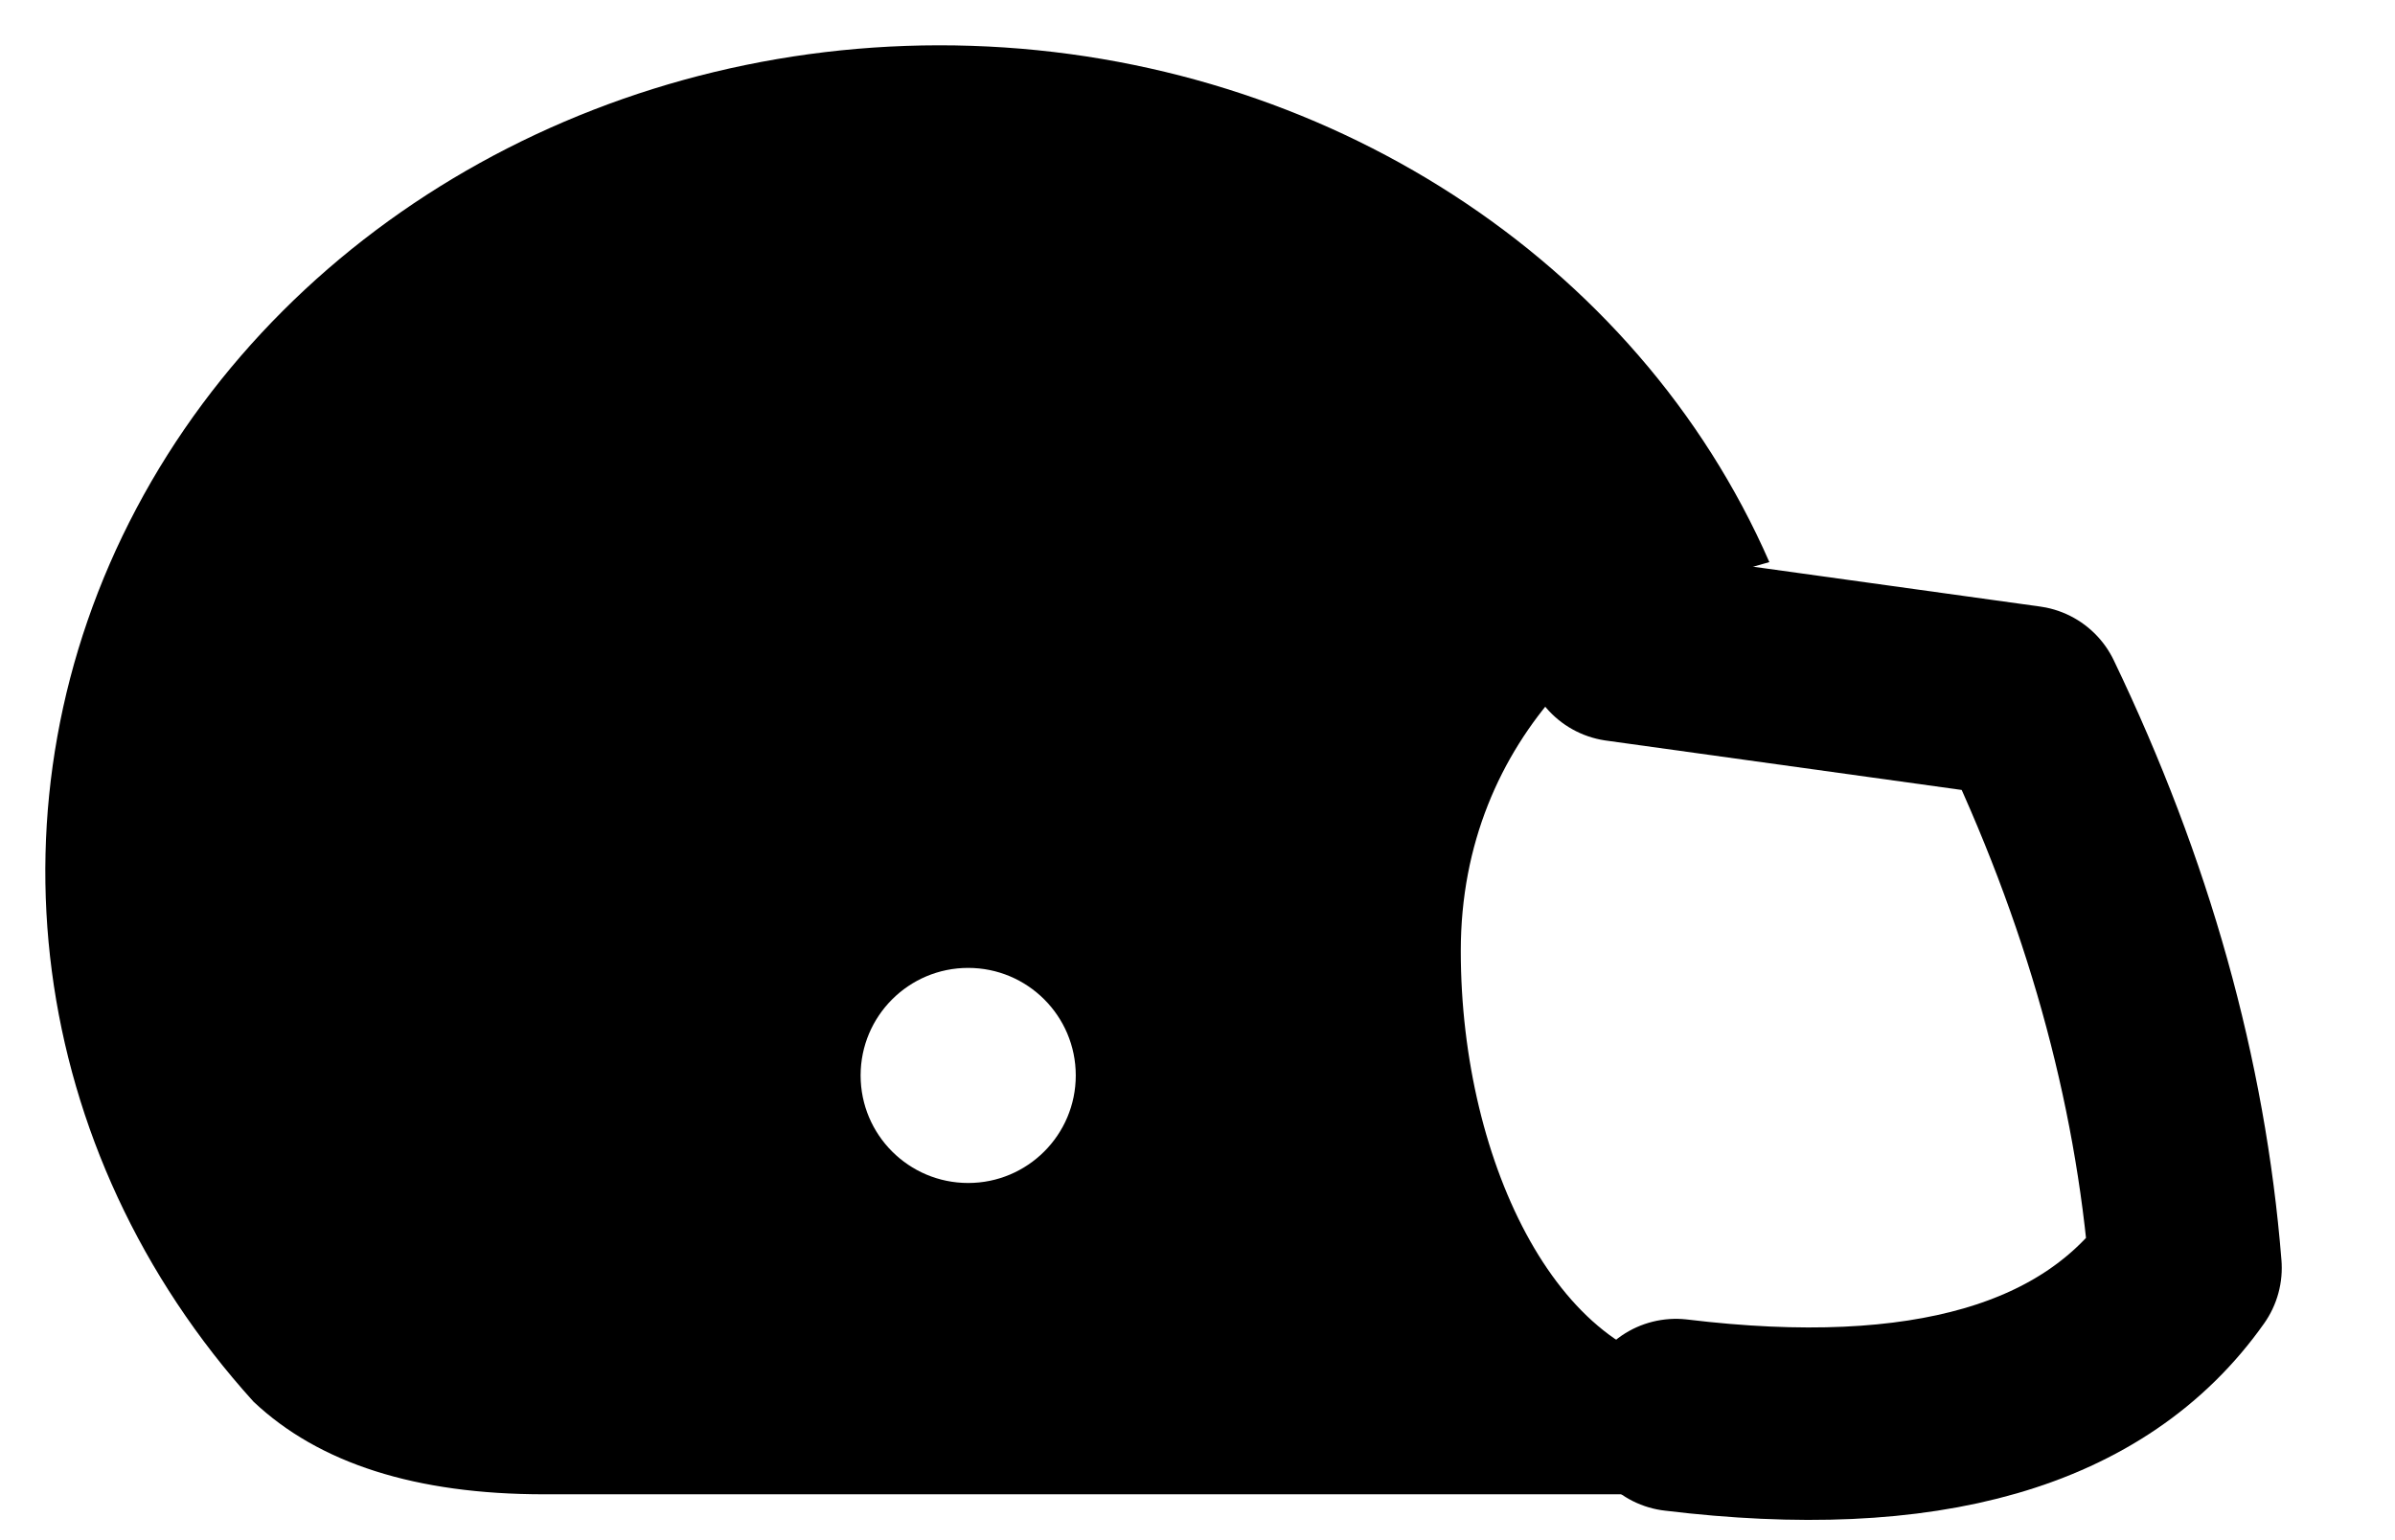
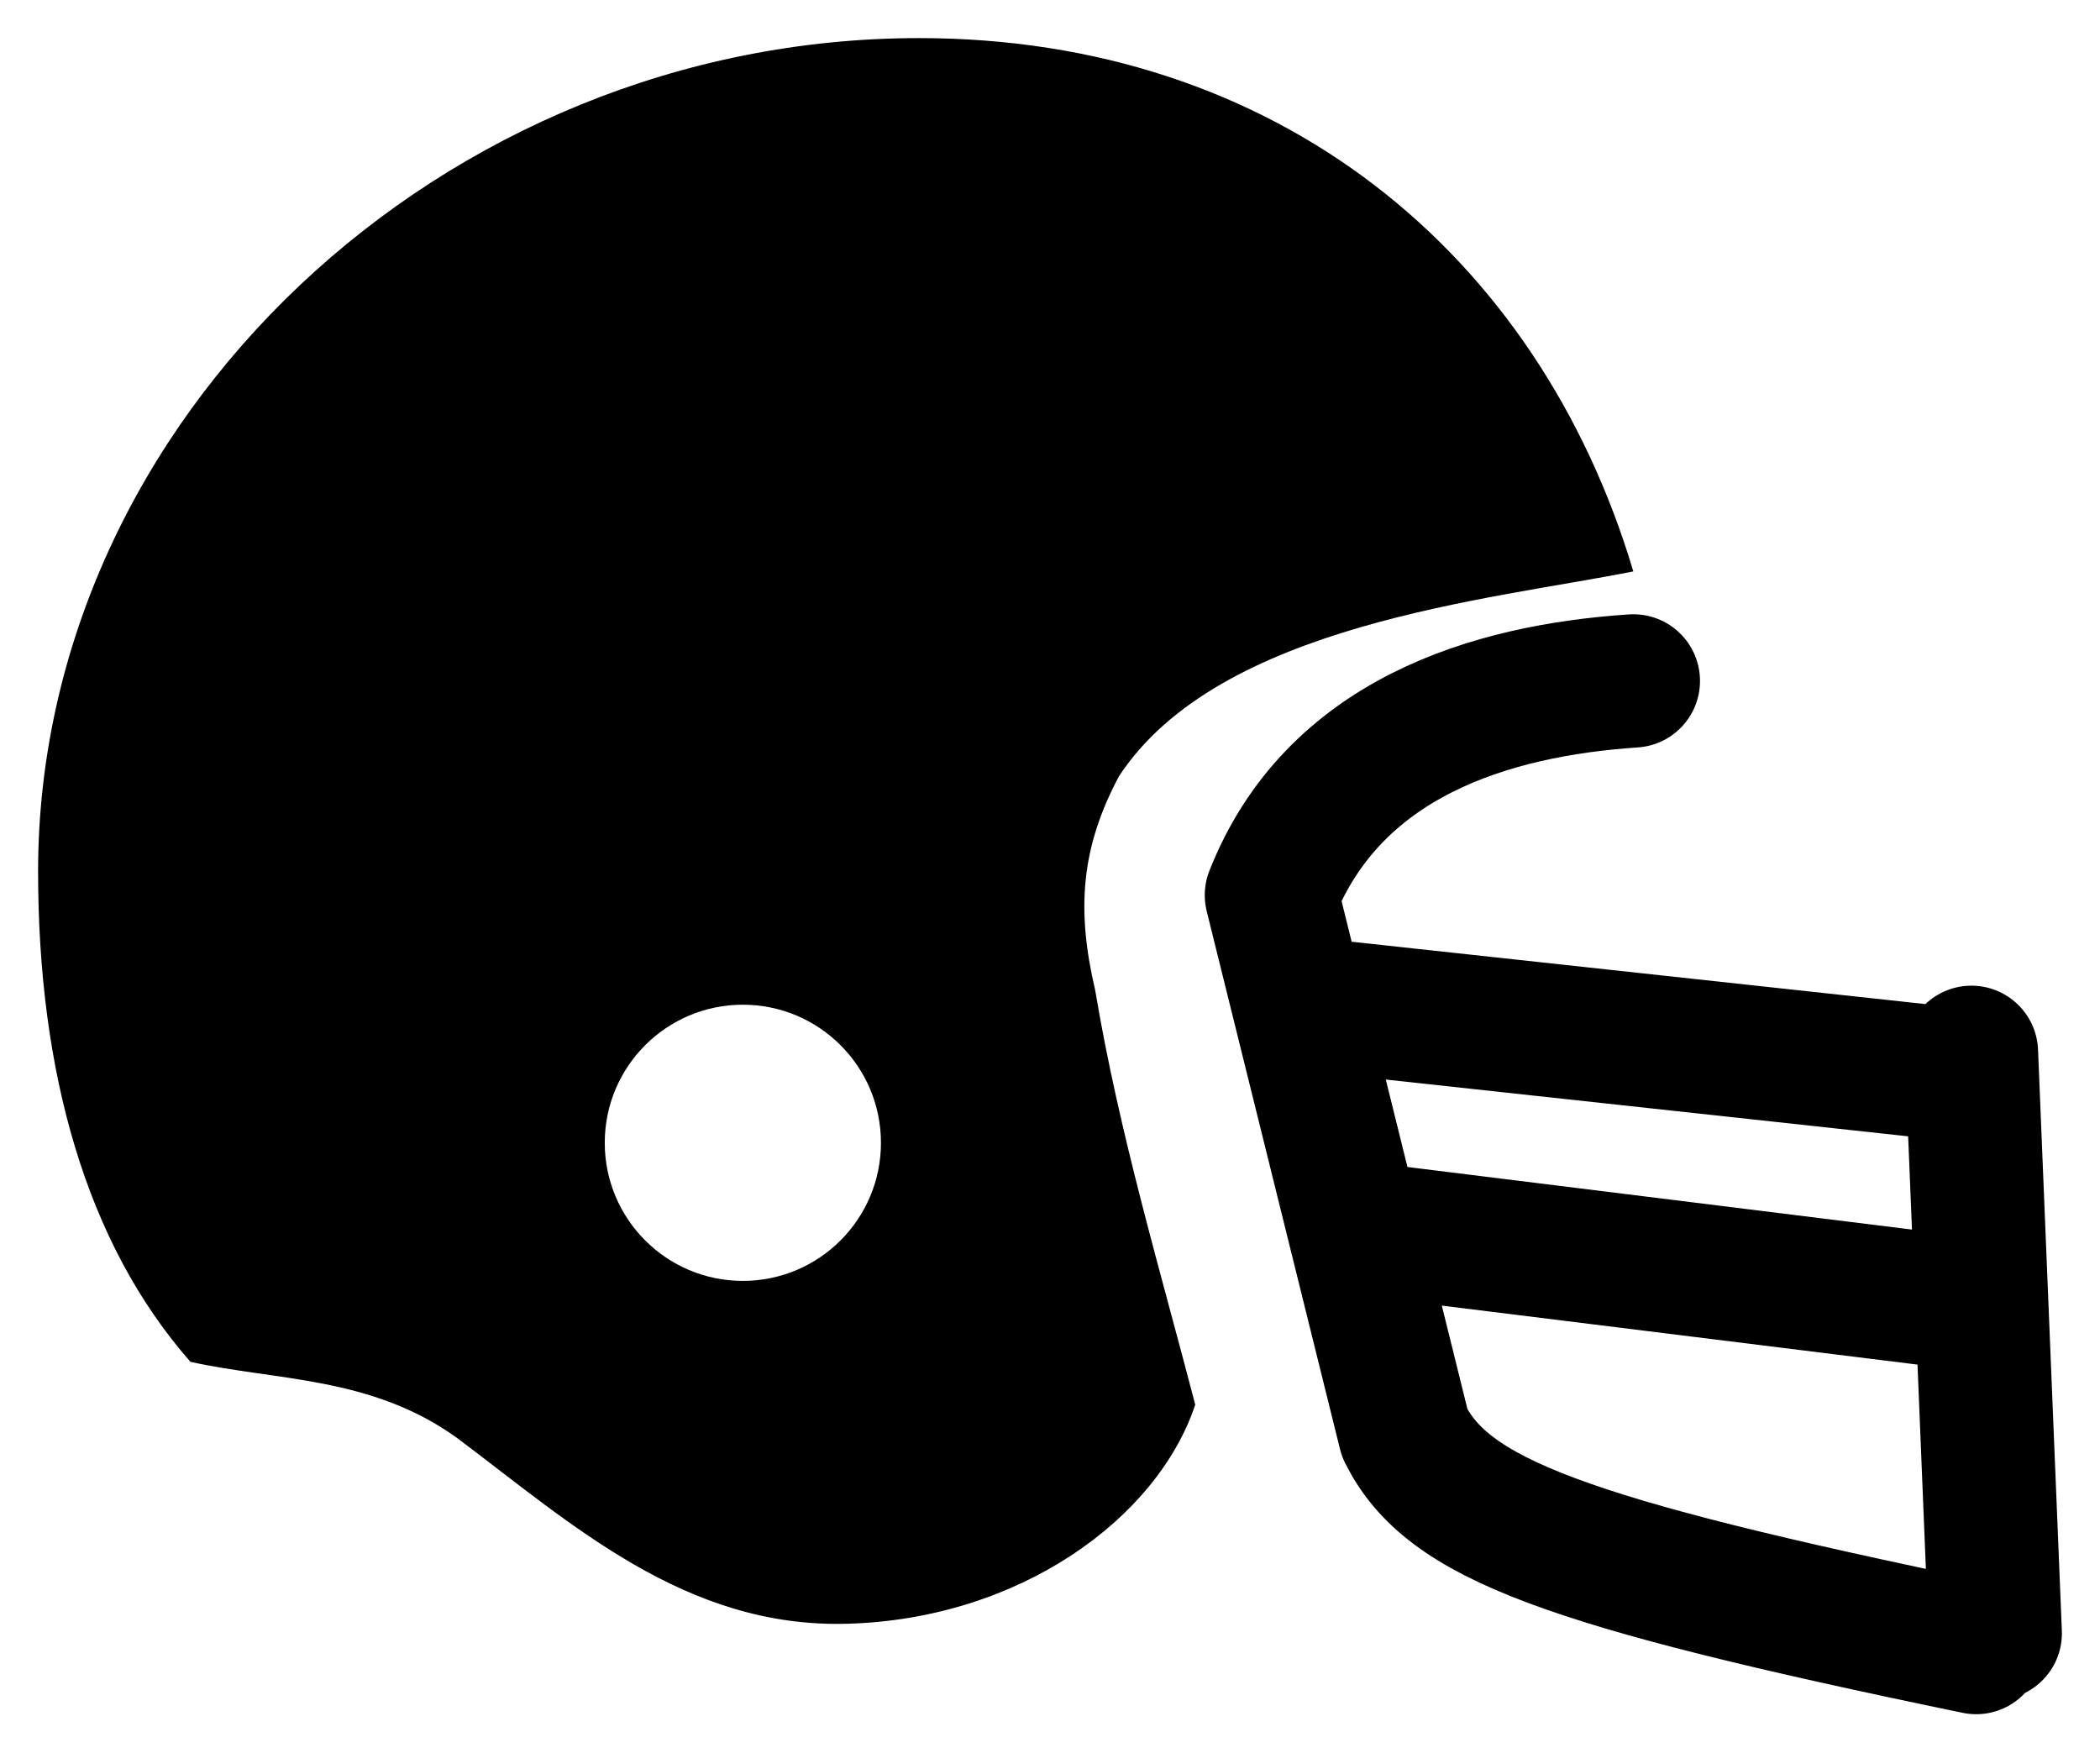
- <svg xmlns="http://www.w3.org/2000/svg" viewBox="34 16 423 272" role="img" aria-label="HELMET">
-   <path d="M78.77 263.63 A158 146 0 1 1 346.5 115.31 C320 122.31 292 146 292 184 C292 222 310 258 336 258 C352 258 356 276 342 280 L130.11 280 Q96.11 280 78.77 263.63 Z M186 206 A19 19 0 1 0 224 206 A19 19 0 1 0 186 206 Z" fill="currentColor" fill-rule="evenodd" />
-   <path d="M320 130 L392 140 Q416 190 420 240 Q396 274 330 266" fill="none" stroke="currentColor" stroke-width="34" stroke-linecap="round" stroke-linejoin="round" />
-   <circle cx="320" cy="130" r="5.5" fill="currentColor" />
-   <circle cx="330" cy="266" r="5.5" fill="currentColor" />
+ <svg xmlns="http://www.w3.org/2000/svg" viewBox="22 17 441 368" role="img" aria-label="HELMET">
+   <path d="M62 303 C40 278 30 242 30 200 C30 105 115 25 215 25 C290 25 345 70 365 137 C335 143 278 148 257 180 C249 195 248 208 252 225 C257 255 266 285 273 312 C265 336 236 357 200 358 C166 359 142 337 118 319 C100 306 80 307 62 303 Z M149 257 A29 29 0 1 0 207 257 A29 29 0 1 0 149 257 Z" fill="currentColor" fill-rule="evenodd" />
+   <path d="M365 160 C335 162 302 172 289 205 L317 318 C326 336 350 345 437 363 M298 228 L436 243 M308 275 L437 291 M436 238 L441 360" fill="none" stroke="currentColor" stroke-width="28" stroke-linecap="round" stroke-linejoin="round" />
</svg>
